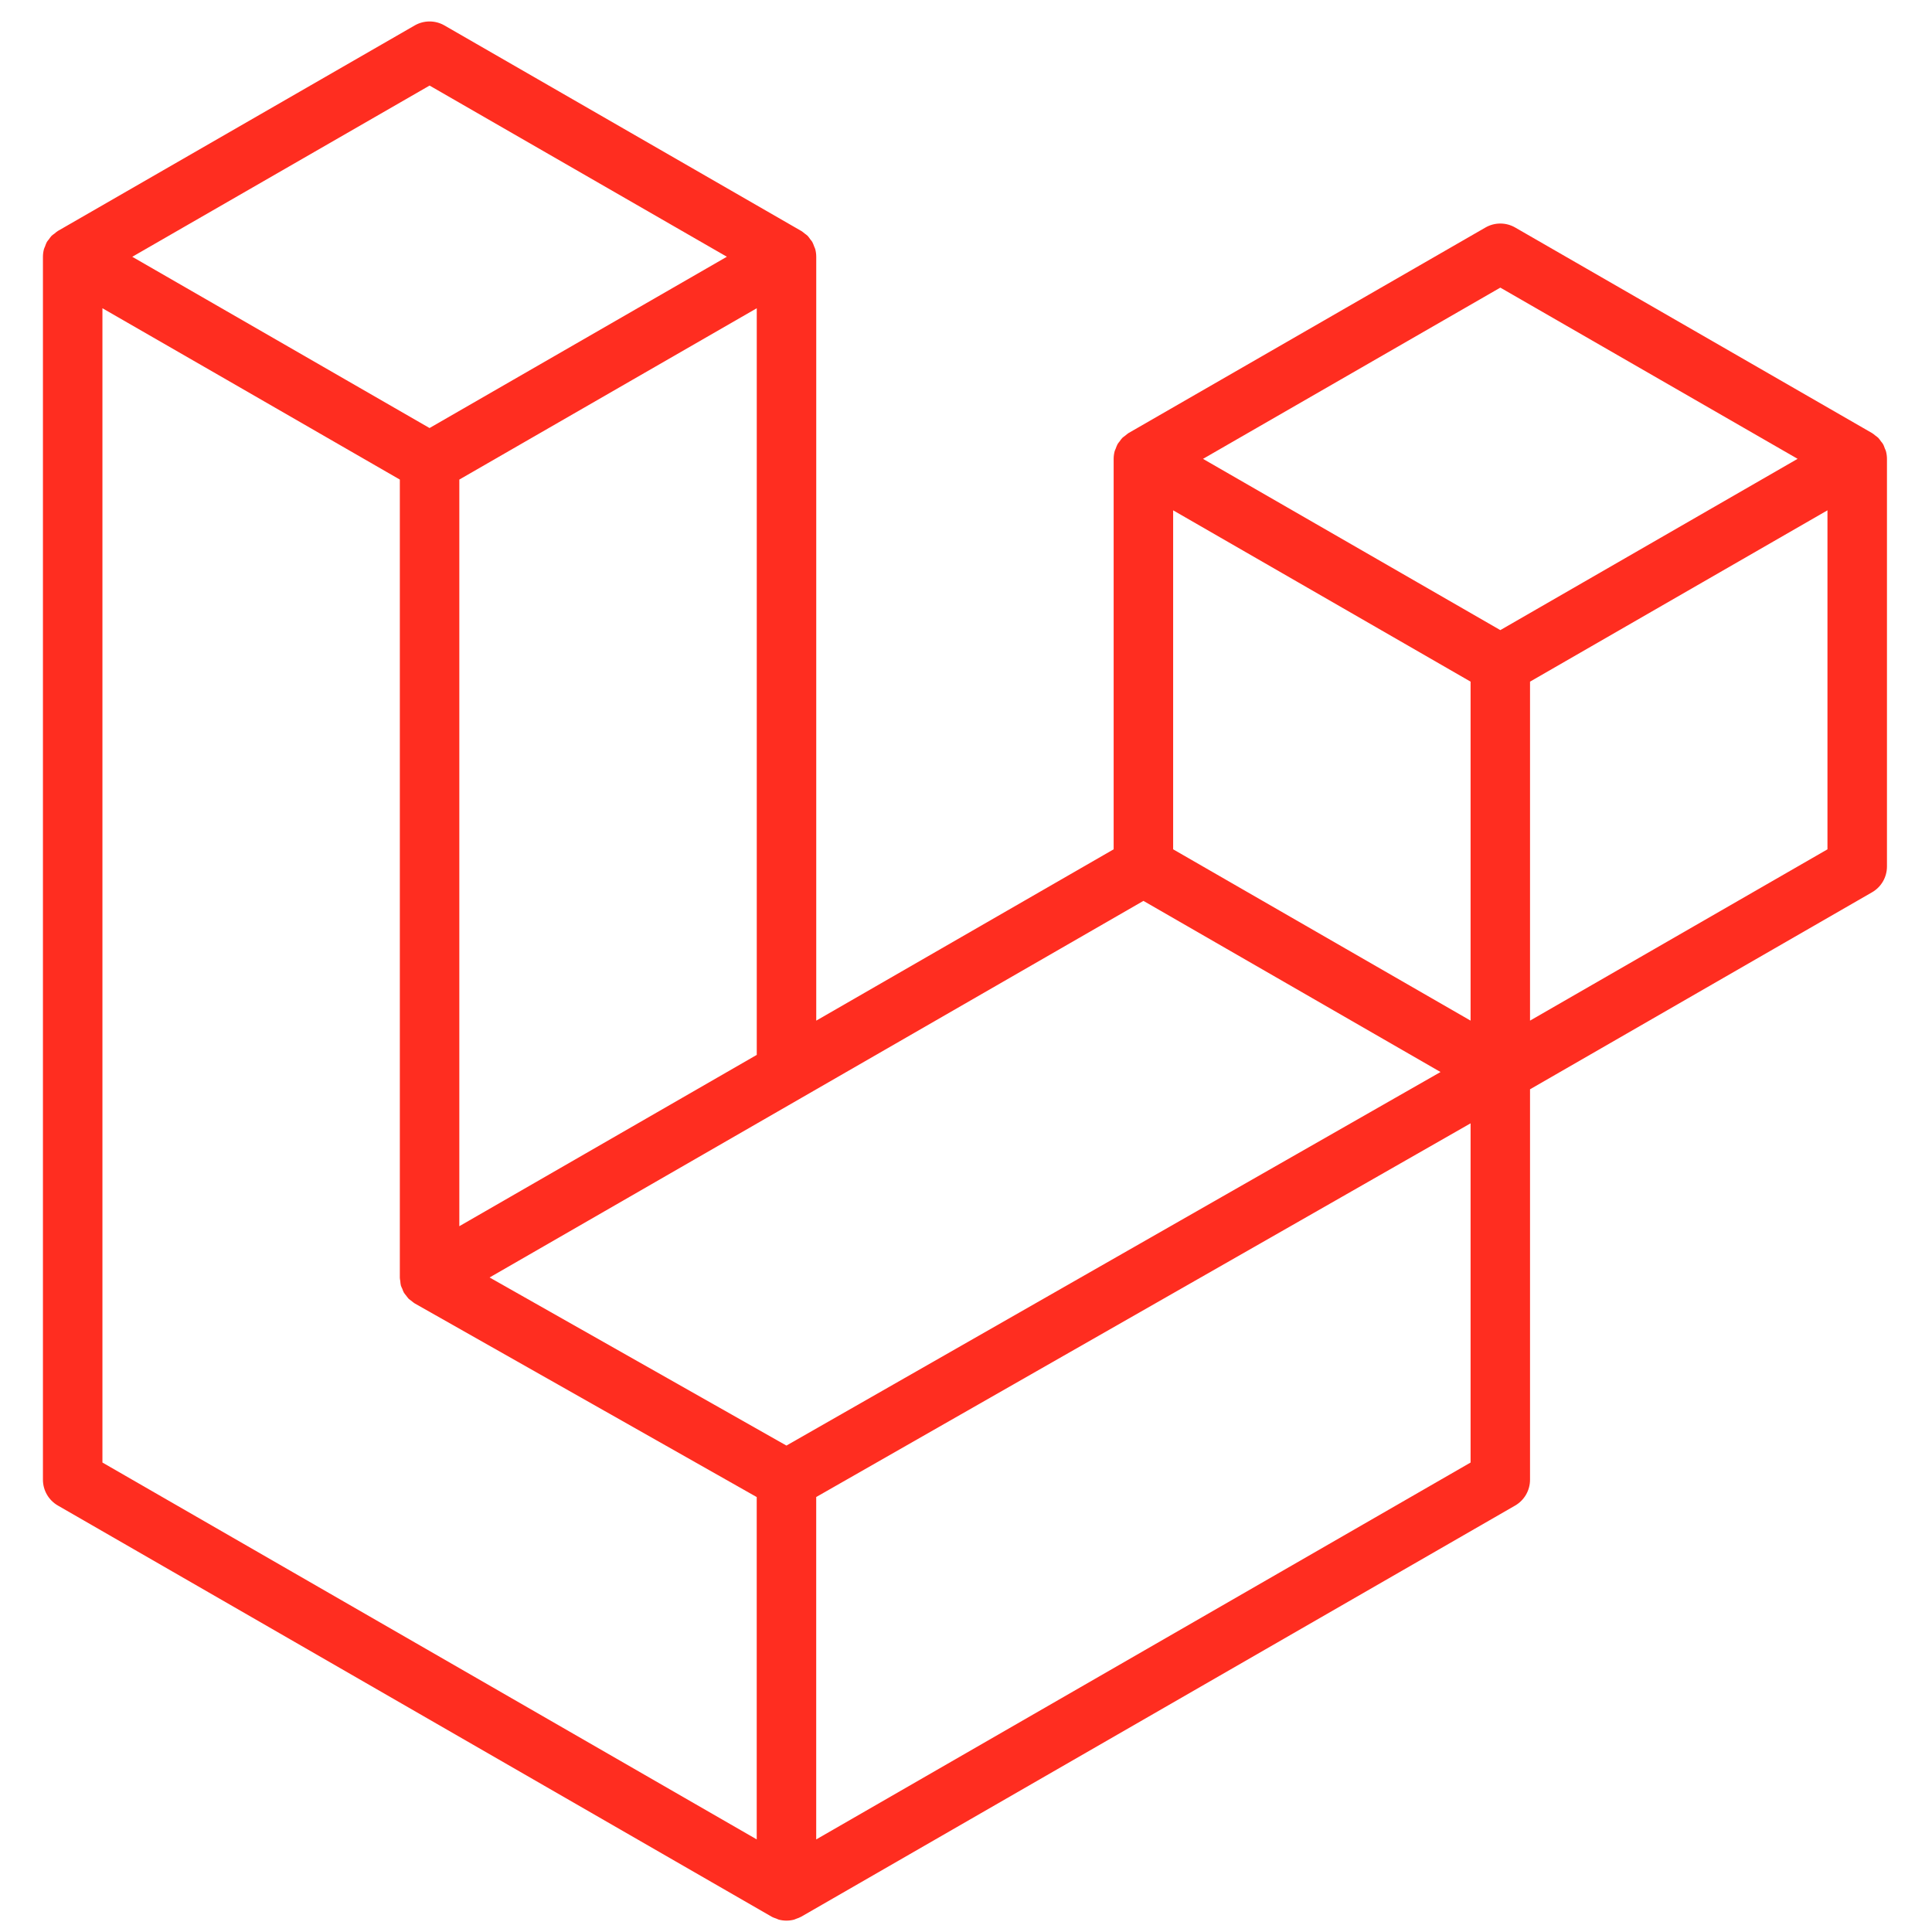
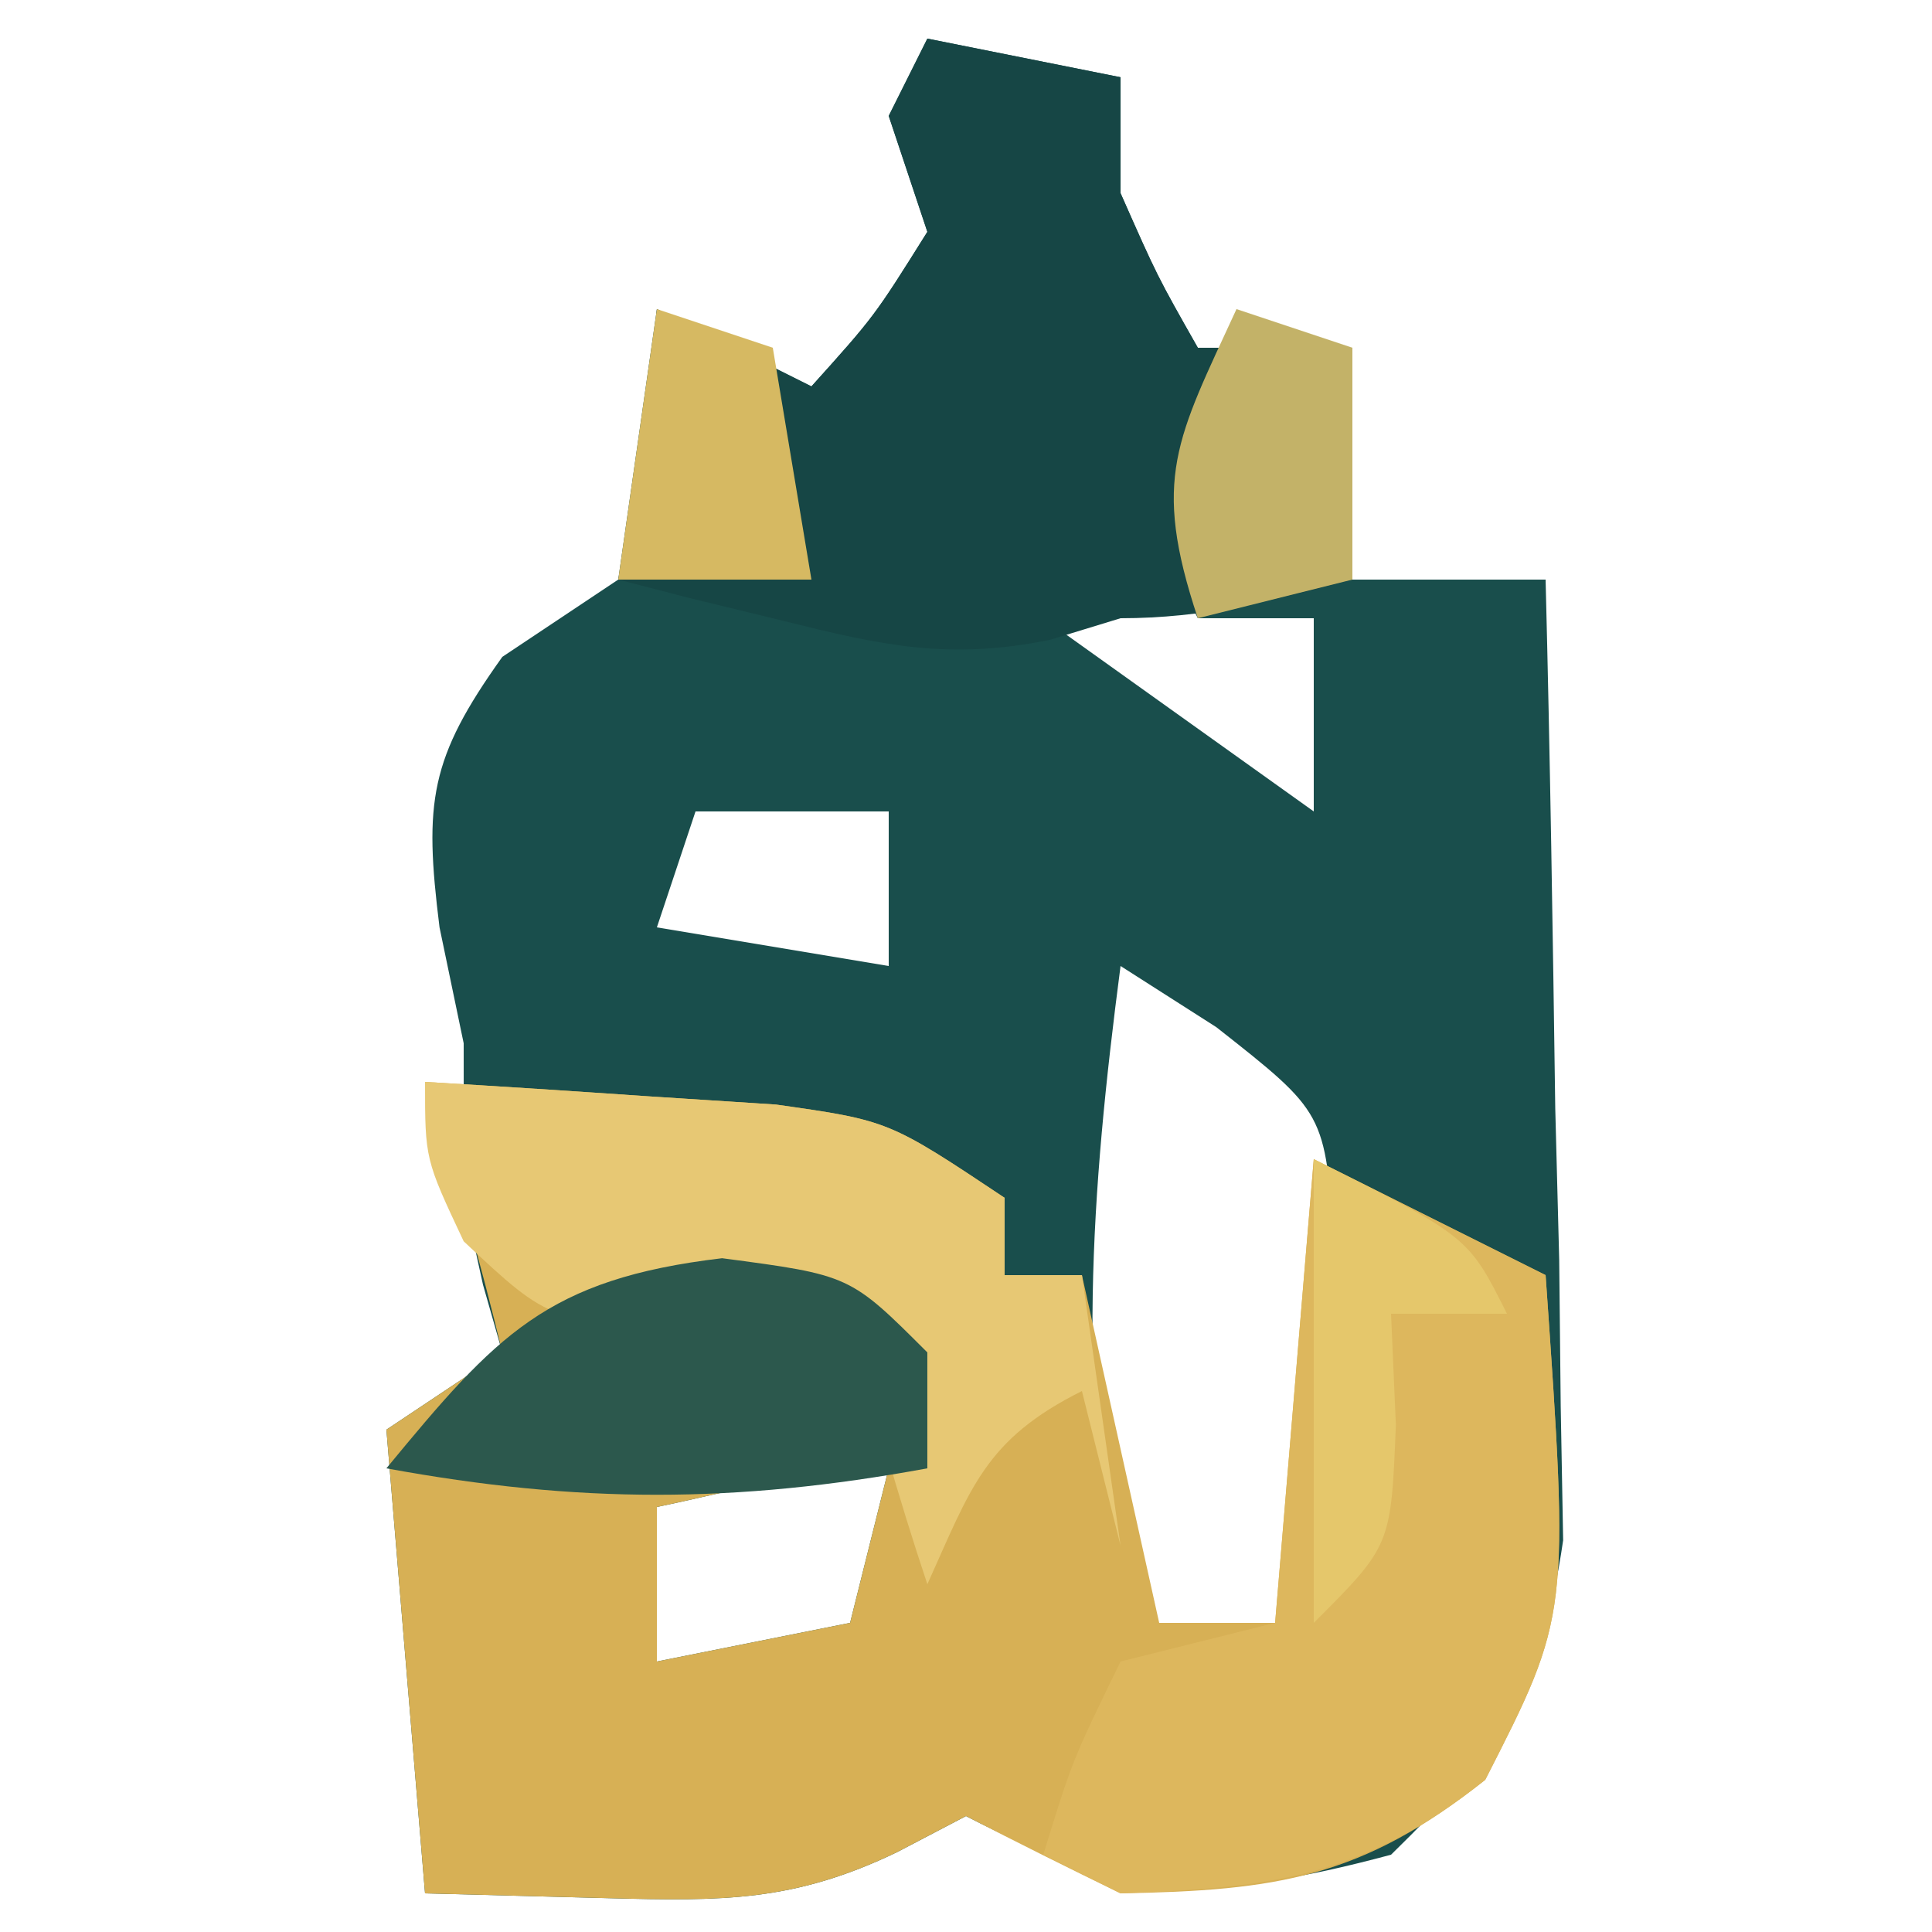
- <svg xmlns="http://www.w3.org/2000/svg" width="166" height="166" viewBox="0 0 166 166" fill="none">
-   <path fill-rule="evenodd" clip-rule="evenodd" d="M162.041 38.759C162.099 38.977 162.129 39.201 162.13 39.426V74.452C162.13 74.902 162.011 75.344 161.786 75.733C161.561 76.122 161.237 76.444 160.847 76.668L131.462 93.594V127.141C131.462 128.054 130.977 128.897 130.186 129.357L68.847 164.683C68.707 164.763 68.554 164.814 68.401 164.868C68.343 164.887 68.289 164.922 68.228 164.938C67.8 165.051 67.349 165.051 66.92 164.938C66.85 164.919 66.786 164.881 66.719 164.855C66.579 164.804 66.432 164.76 66.298 164.683L4.972 129.357C4.583 129.133 4.259 128.81 4.034 128.421C3.808 128.032 3.69 127.591 3.689 127.141L3.689 22.063C3.689 21.834 3.721 21.61 3.779 21.393C3.798 21.32 3.843 21.253 3.868 21.179C3.916 21.045 3.961 20.908 4.031 20.783C4.079 20.7 4.149 20.633 4.206 20.557C4.28 20.454 4.347 20.349 4.433 20.26C4.506 20.186 4.602 20.132 4.685 20.068C4.778 19.992 4.861 19.909 4.966 19.848L35.633 2.185C36.022 1.961 36.462 1.844 36.91 1.844C37.358 1.844 37.798 1.961 38.186 2.185L68.851 19.848H68.857C68.959 19.912 69.045 19.992 69.138 20.065C69.221 20.129 69.313 20.186 69.387 20.257C69.476 20.349 69.54 20.454 69.616 20.557C69.671 20.633 69.744 20.7 69.789 20.783C69.862 20.911 69.904 21.045 69.955 21.179C69.98 21.253 70.025 21.32 70.044 21.396C70.103 21.614 70.133 21.838 70.133 22.063V87.694L95.686 72.974V39.423C95.686 39.2 95.718 38.973 95.775 38.759C95.798 38.683 95.839 38.615 95.865 38.542C95.916 38.408 95.96 38.271 96.031 38.146C96.079 38.063 96.149 37.996 96.203 37.92C96.279 37.818 96.343 37.712 96.433 37.623C96.506 37.549 96.599 37.495 96.681 37.431C96.777 37.355 96.86 37.272 96.962 37.211L127.633 19.548C128.021 19.324 128.461 19.206 128.91 19.206C129.358 19.206 129.798 19.324 130.186 19.548L160.85 37.211C160.959 37.275 161.042 37.355 161.137 37.428C161.217 37.492 161.31 37.549 161.383 37.62C161.473 37.712 161.536 37.818 161.613 37.92C161.67 37.996 161.741 38.063 161.785 38.146C161.859 38.271 161.9 38.408 161.951 38.542C161.98 38.615 162.021 38.683 162.041 38.759ZM157.018 72.974V43.848L146.287 50.028L131.462 58.568V87.694L157.021 72.974H157.018ZM126.354 125.663V96.518L111.771 104.85L70.13 128.626V158.046L126.354 125.663ZM8.801 26.485V125.663L65.018 158.043V128.629L35.649 112L35.64 111.994L35.627 111.988C35.528 111.93 35.445 111.847 35.353 111.777C35.273 111.713 35.18 111.662 35.11 111.592L35.104 111.582C35.021 111.502 34.963 111.403 34.893 111.314C34.829 111.228 34.753 111.154 34.702 111.065L34.699 111.055C34.641 110.96 34.606 110.845 34.565 110.736C34.523 110.64 34.469 110.551 34.443 110.449C34.411 110.328 34.405 110.197 34.392 110.072C34.379 109.976 34.354 109.881 34.354 109.785V109.778V41.205L19.532 32.662L8.801 26.485ZM36.913 7.35L11.364 22.063L36.907 36.777L62.453 22.06L36.907 7.35H36.913ZM50.2 99.174L65.022 90.637V26.485L54.291 32.665L39.466 41.205V105.357L50.2 99.174ZM128.91 24.713L103.363 39.426L128.91 54.14L154.453 39.423L128.91 24.713ZM126.354 58.568L111.529 50.028L100.798 43.848V72.974L115.619 81.511L126.354 87.694V58.568ZM67.571 124.205L105.042 102.803L123.772 92.109L98.245 77.405L68.854 94.334L42.066 109.762L67.571 124.205Z" fill="#FF2D20" />
+ <svg xmlns="http://www.w3.org/2000/svg" version="1.1" width="50" height="50">
+   <path d="M0 0 C1.65 0.33 3.3 0.66 5 1 C5 1.99 5 2.98 5 4 C5.95 6.15 5.95 6.15 7 8 C8.32 8 9.64 8 11 8 C11 9.98 11 11.96 11 14 C12.65 14 14.3 14 16 14 C16.116 18.562 16.187 23.124 16.25 27.688 C16.3 29.628 16.3 29.628 16.352 31.607 C16.364 32.855 16.377 34.102 16.391 35.387 C16.412 36.534 16.433 37.68 16.454 38.862 C15.899 42.695 14.748 44.313 12 47 C7.368 48.241 5.145 48.144 1 46 C0.411 46.308 -0.178 46.616 -0.785 46.934 C-3.454 48.219 -5.306 48.202 -8.25 48.125 C-9.818 48.084 -11.385 48.042 -13 48 C-13.33 44.04 -13.66 40.08 -14 36 C-13.01 35.34 -12.02 34.68 -11 34 C-11.165 33.422 -11.33 32.845 -11.5 32.25 C-12 30 -12 30 -12 26 C-12.206 25.01 -12.412 24.02 -12.625 23 C-13.032 19.747 -12.877 18.628 -11 16 C-10.01 15.34 -9.02 14.68 -8 14 C-7.264 10.432 -7.264 10.432 -7 7 C-5.68 7.66 -4.36 8.32 -3 9 C-1.372 7.19 -1.372 7.19 0 5 C-0.33 4.01 -0.66 3.02 -1 2 C-0.67 1.34 -0.34 0.68 0 0 Z M6 13 C5.01 13.66 4.02 14.32 3 15 C5.31 16.65 7.62 18.3 10 20 C10 18.35 10 16.7 10 15 C9.01 15 8.02 15 7 15 C6.67 14.34 6.34 13.68 6 13 Z M-6 20 C-6.33 20.99 -6.66 21.98 -7 23 C-4.03 23.495 -4.03 23.495 -1 24 C-1 22.68 -1 21.36 -1 20 C-2.65 20 -4.3 20 -6 20 Z M5 24 C4.227 29.911 3.852 35.131 5 41 C6.946 41.591 6.946 41.591 9 42 C10.871 40.129 10.302 37.196 10.375 34.688 C10.424 33.536 10.473 32.385 10.523 31.199 C10.296 27.799 10.296 27.799 7.477 25.582 C6.659 25.06 5.842 24.538 5 24 Z M-7 38 C-7 39.32 -7 40.64 -7 42 C-5.35 41.67 -3.7 41.34 -2 41 C-1.67 39.68 -1.34 38.36 -1 37 C-3.025 37 -5.024 37.595 -7 38 Z " fill="#194E4C" transform="translate(24,1)" />
+   <path d="M0 0 C1.938 0.114 3.876 0.242 5.812 0.375 C6.891 0.445 7.97 0.514 9.082 0.586 C12 1 12 1 15 3 C15 3.66 15 4.32 15 5 C15.66 5 16.32 5 17 5 C17.66 7.97 18.32 10.94 19 14 C19.99 14 20.98 14 22 14 C22.33 10.04 22.66 6.08 23 2 C25 3 27 4 29 5 C29.615 13.795 29.615 13.795 27.438 18.062 C24.246 20.6 22.047 20.928 18 21 C16.659 20.349 15.324 19.685 14 19 C13.116 19.462 13.116 19.462 12.215 19.934 C9.546 21.219 7.694 21.202 4.75 21.125 C3.183 21.084 1.615 21.043 0 21 C-0.33 17.04 -0.66 13.08 -1 9 C-0.01 8.34 0.98 7.68 2 7 C1.424 4.614 0.778 2.333 0 0 Z M6 11 C6 12.32 6 13.64 6 15 C7.65 14.67 9.3 14.34 11 14 C11.33 12.68 11.66 11.36 12 10 C9.975 10 7.976 10.595 6 11 Z " fill="#D7B055" transform="translate(11,28)" />
+   <path d="M0 0 C1.65 0.33 3.3 0.66 5 1 C5 1.99 5 2.98 5 4 C5.95 6.15 5.95 6.15 7 8 C8.32 8 9.64 8 11 8 C11 9.98 11 11.96 11 14 C8.924 14.553 7.156 15 5 15 C4.397 15.184 3.793 15.369 3.172 15.559 C0.556 16.09 -1.172 15.707 -3.75 15.062 C-4.549 14.868 -5.348 14.673 -6.172 14.473 C-6.775 14.317 -7.378 14.161 -8 14 C-7.67 11.69 -7.34 9.38 -7 7 C-5.68 7.66 -4.36 8.32 -3 9 C-1.372 7.19 -1.372 7.19 0 5 C-0.33 4.01 -0.66 3.02 -1 2 C-0.67 1.34 -0.34 0.68 0 0 Z " fill="#164645" transform="translate(24,1)" />
+   <path d="M0 0 C2 1 4 2 6 3 C6.615 11.795 6.615 11.795 4.438 16.062 C1.29 18.564 -1.024 18.853 -5 19 C-5.66 18.67 -6.32 18.34 -7 18 C-6.25 15.562 -6.25 15.562 -5 13 C-3.68 12.67 -2.36 12.34 -1 12 C-0.67 8.04 -0.34 4.08 0 0 Z " fill="#DDB75D" transform="translate(34,30)" />
+   <path d="M0 0 C1.938 0.114 3.876 0.242 5.812 0.375 C6.891 0.445 7.97 0.514 9.082 0.586 C12 1 12 1 15 3 C15 3.66 15 4.32 15 5 C15.66 5 16.32 5 17 5 C17.33 7.31 17.66 9.62 18 12 C17.67 10.68 17.34 9.36 17 8 C14.489 9.255 14.129 10.501 13 13 C12.222 10.667 11.576 8.386 11 6 C9.113 6.124 9.113 6.124 7.188 6.25 C3.281 6.264 3.281 6.264 1 4.125 C0 2 0 2 0 0 Z " fill="#E7C874" transform="translate(11,28)" />
+   <path d="M0 0 C3.312 0.438 3.312 0.438 5.312 2.438 C5.312 3.428 5.312 4.418 5.312 5.438 C0.342 6.35 -3.717 6.35 -8.688 5.438 C-5.835 1.98 -4.542 0.539 0 0 Z " fill="#2C584D" transform="translate(18.6875,32.5625)" />
+   <path d="M0 0 C0.99 0.33 1.98 0.66 3 1 C3 2.98 3 4.96 3 7 C1.68 7.33 0.36 7.66 -1 8 C-2.208 4.377 -1.543 3.359 0 0 Z " fill="#C3B268" transform="translate(32,8)" />
+   <path d="M0 0 C4 2 4 2 5 4 C4.01 4 3.02 4 2 4 C2.041 4.949 2.083 5.897 2.125 6.875 C2 10 2 10 0 12 C0 8.04 0 4.08 0 0 Z " fill="#E5C76B" transform="translate(34,30)" />
+   <path d="M0 0 C0.99 0.33 1.98 0.66 3 1 C3.33 2.98 3.66 4.96 4 7 C2.35 7 0.7 7 -1 7 C-0.67 4.69 -0.34 2.38 0 0 Z " fill="#D6B962" transform="translate(17,8)" />
</svg>
